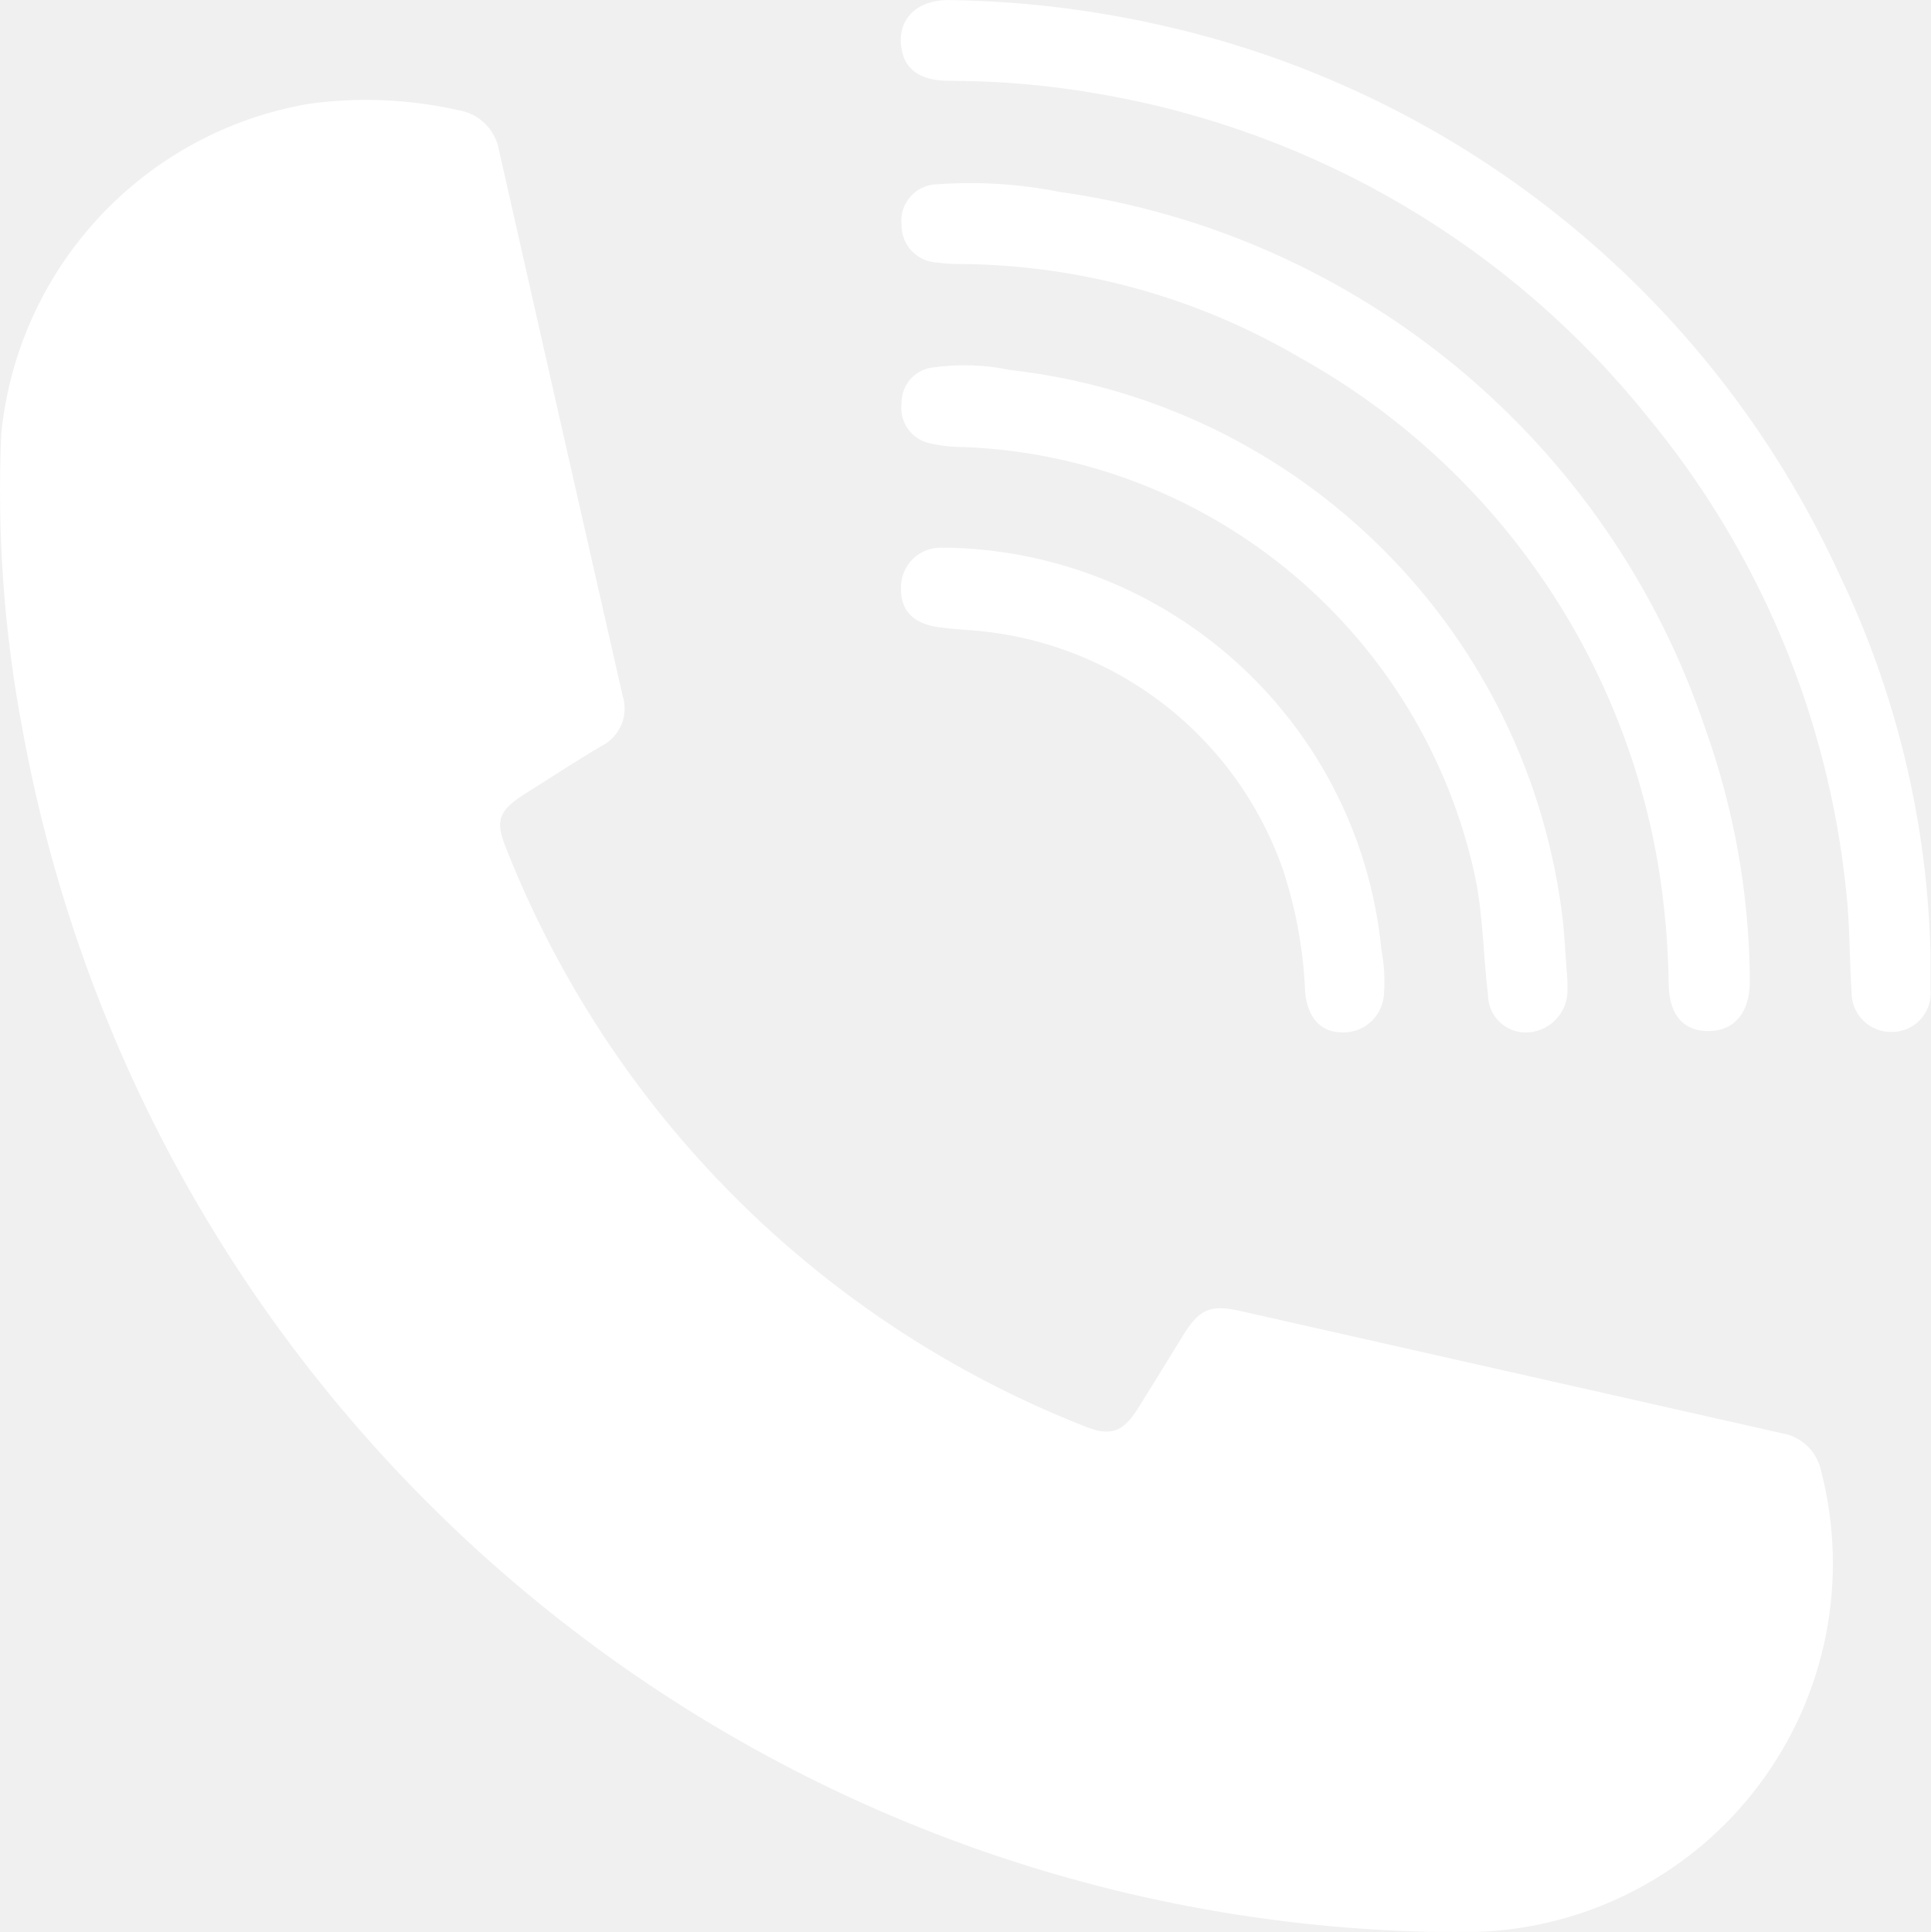
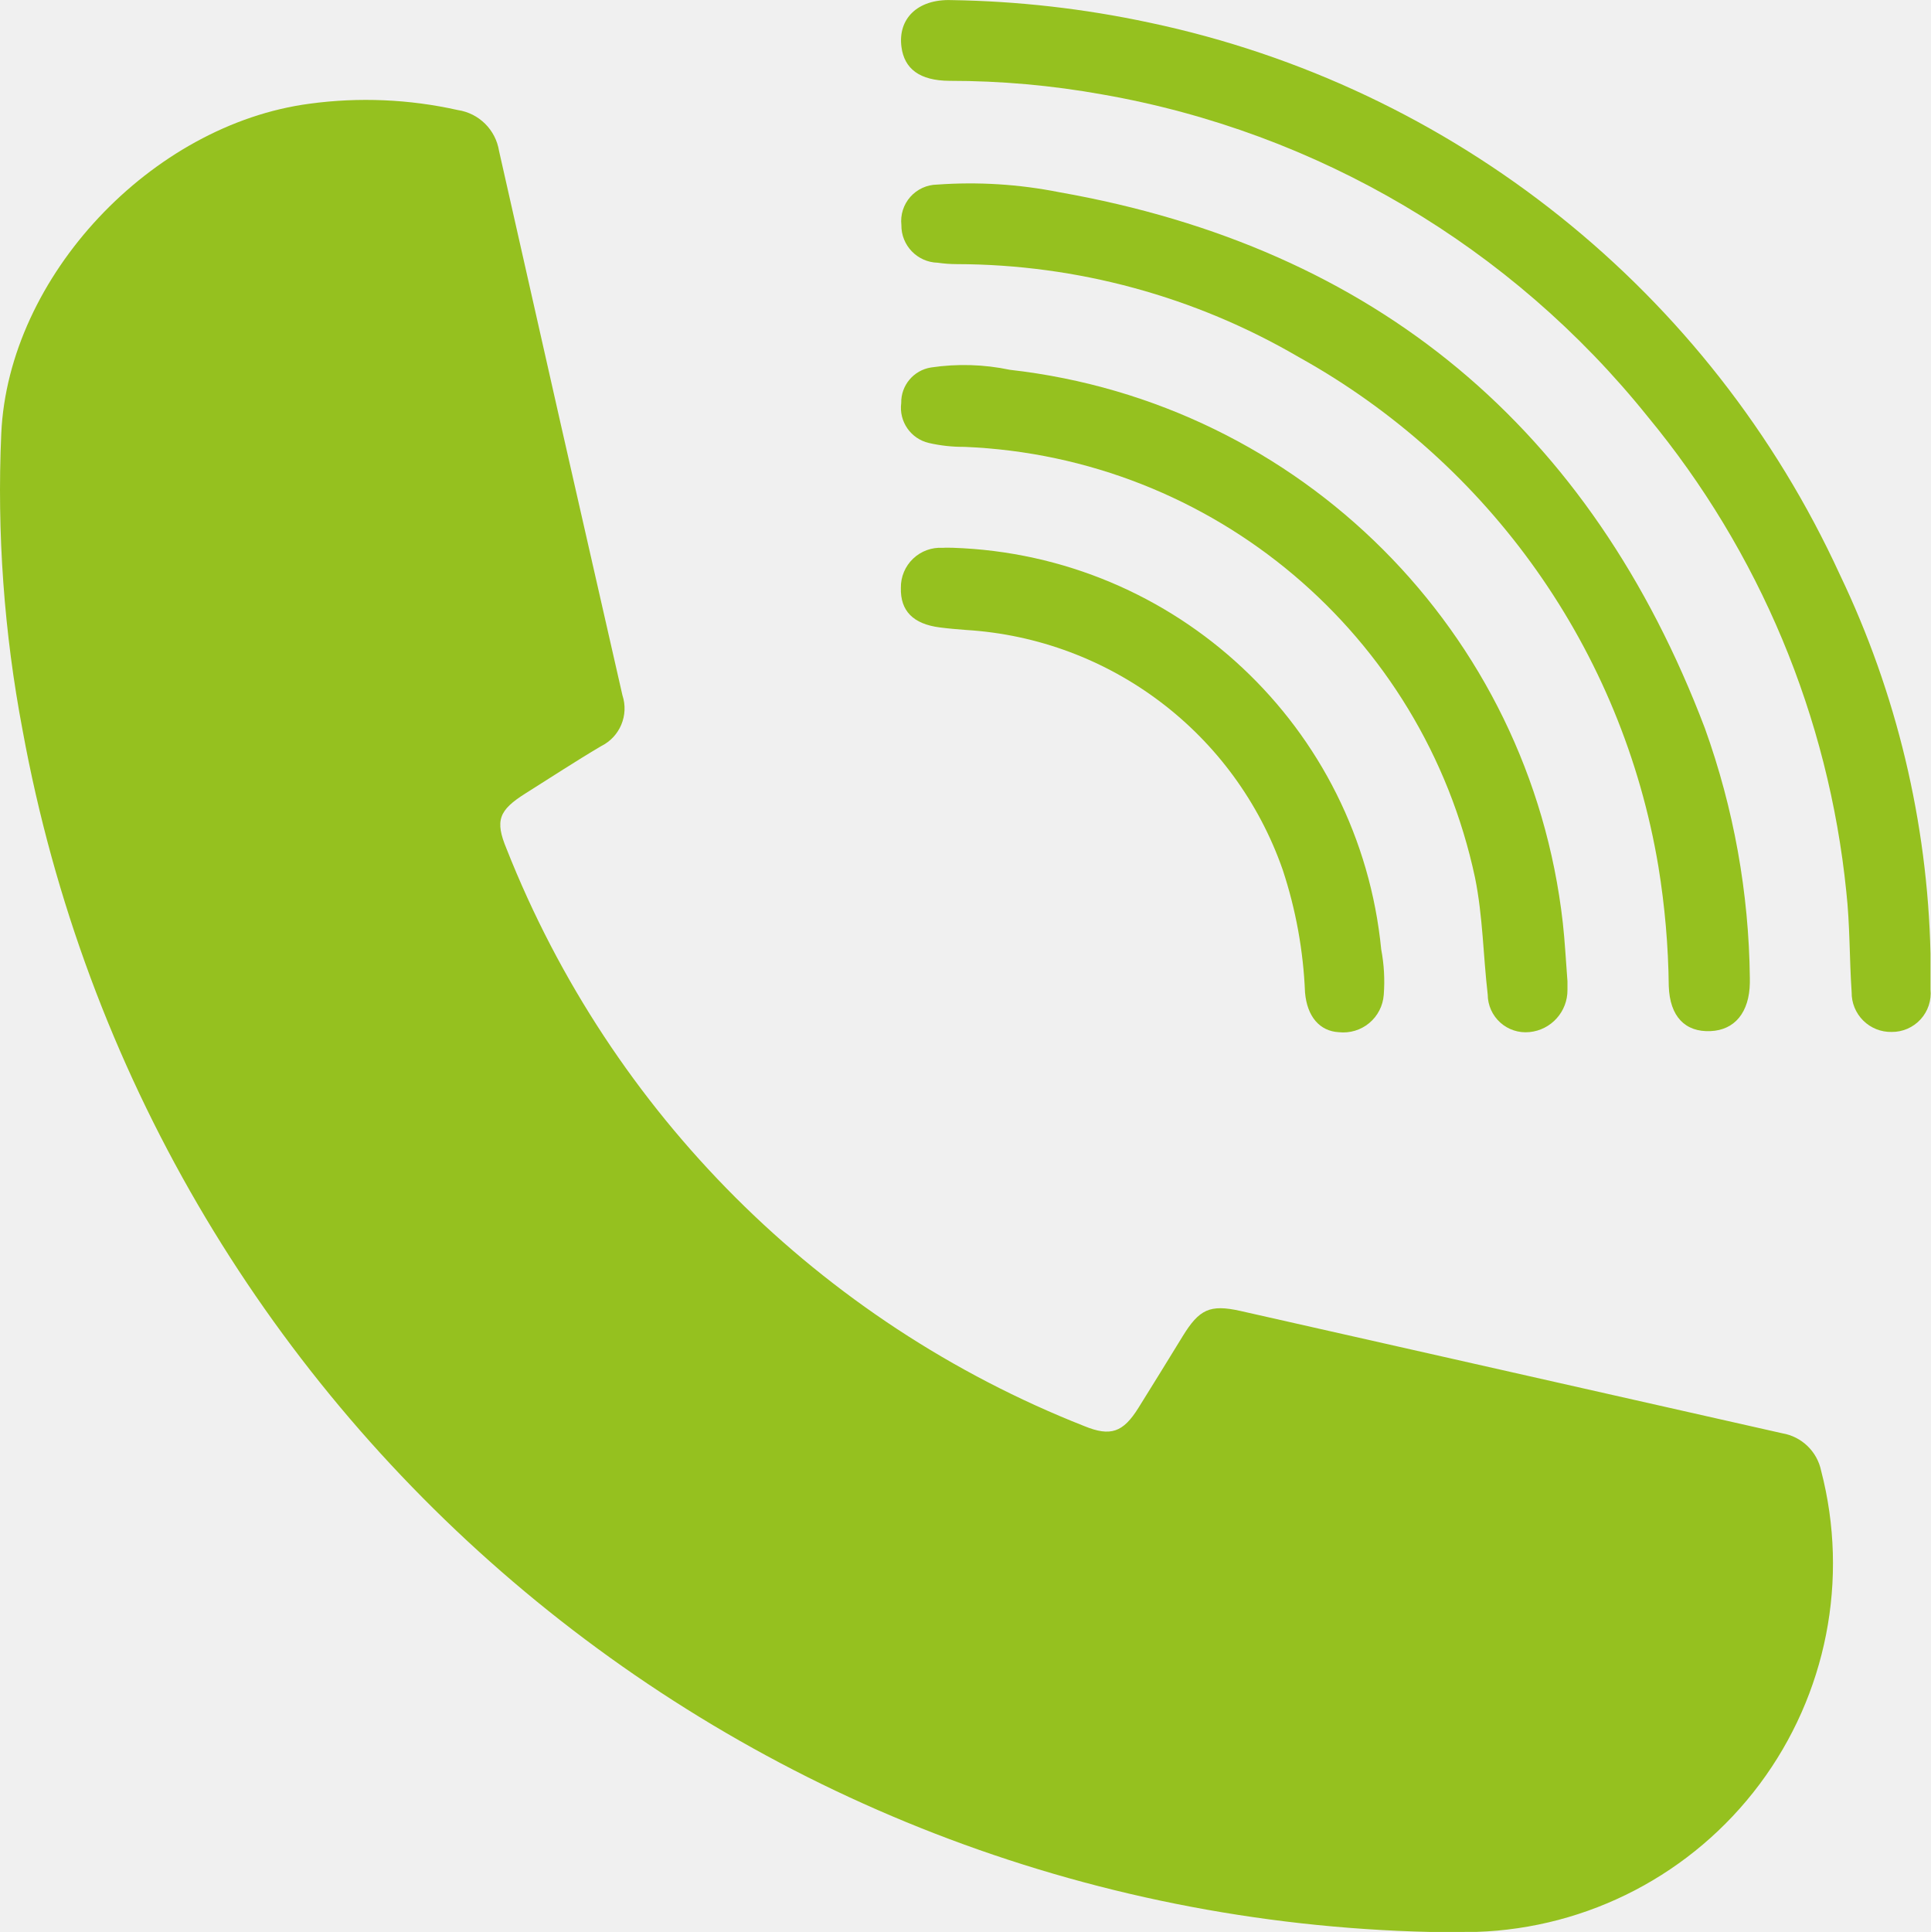
- <svg xmlns="http://www.w3.org/2000/svg" width="40.82" height="40.846" viewBox="0 0 40.82 40.846">
-   <path d="M1906.389,1067.327a30.989,30.989,0,0,1-29.772-25.4,27.143,27.143,0,0,1-.452-6.278,7.871,7.871,0,0,1,6.521-6.974,8.884,8.884,0,0,1,3.131.135,1.039,1.039,0,0,1,.875.865q1.3,5.756,2.609,11.508a.887.887,0,0,1-.449,1.074c-.541.319-1.064.664-1.6,1-.571.358-.657.575-.406,1.176a21.677,21.677,0,0,0,12.213,12.2c.559.229.823.135,1.147-.384.314-.5.624-1.009.936-1.515.351-.572.576-.679,1.217-.535q5.73,1.293,11.461,2.587a1.013,1.013,0,0,1,.823.793,7.794,7.794,0,0,1-7.291,9.749C1907.034,1067.331,1906.712,1067.327,1906.389,1067.327Z" transform="translate(-1876.138 -1026.483)" fill="#fff" />
-   <path d="M1911.365,1047.26c0,.249,0,.5,0,.759a.818.818,0,0,1-.823.9.829.829,0,0,1-.845-.839c-.048-.709-.034-1.42-.114-2.13a18.722,18.722,0,0,0-4.2-10.037,18.974,18.974,0,0,0-11.53-6.813,18.226,18.226,0,0,0-3.236-.289c-.634,0-.954-.256-1.015-.713-.081-.6.34-1.016,1.052-.994a21.567,21.567,0,0,1,4.186.476,20.783,20.783,0,0,1,14.6,11.671A19.577,19.577,0,0,1,1911.365,1047.26Z" transform="translate(-1870.546 -1027.102)" fill="#fff" />
-   <path d="M1907.543,1046.645v.1c-.01.62-.317,1-.833,1.019-.532.023-.861-.3-.882-.953a16.836,16.836,0,0,0-.219-2.53,15.174,15.174,0,0,0-7.606-10.769,14.388,14.388,0,0,0-7.23-1.965,2.778,2.778,0,0,1-.4-.03.787.787,0,0,1-.767-.8.771.771,0,0,1,.756-.855,9.668,9.668,0,0,1,2.579.16,16.891,16.891,0,0,1,13.655,11.334A16.122,16.122,0,0,1,1907.543,1046.645Z" transform="translate(-1870.544 -1025.966)" fill="#fff" />
-   <path d="M1903.687,1045.589c0,.041,0,.109,0,.176a.89.89,0,0,1-.8.9.8.8,0,0,1-.881-.793c-.1-.824-.1-1.653-.267-2.473a11.521,11.521,0,0,0-10.792-9.107,3.265,3.265,0,0,1-.754-.082.764.764,0,0,1-.586-.844.747.747,0,0,1,.632-.753,4.716,4.716,0,0,1,1.667.05,13.262,13.262,0,0,1,11.689,11.688C1903.633,1044.75,1903.653,1045.156,1903.687,1045.589Z" transform="translate(-1870.544 -1024.84)" fill="#fff" />
-   <path d="M1890.688,1035.284a9.417,9.417,0,0,1,9.065,8.492,3.64,3.64,0,0,1,.054.96.858.858,0,0,1-.95.79c-.4-.021-.668-.328-.715-.841a9.491,9.491,0,0,0-.467-2.588,7.585,7.585,0,0,0-6.7-5.076c-.185-.014-.371-.03-.556-.054-.563-.072-.835-.351-.823-.837a.834.834,0,0,1,.886-.846C1890.552,1035.28,1890.62,1035.284,1890.688,1035.284Z" transform="translate(-1870.545 -1023.703)" fill="#fff" />
+ <svg xmlns="http://www.w3.org/2000/svg" id="_521yaj" data-name="521yaj" width="60.813" height="60.852" viewBox="0 0 60.813 60.852">
+   <g id="Group_39" data-name="Group 39">
+     <path id="Path_101" data-name="Path 101" d="M1921.205,1086.3a46.167,46.167,0,0,1-44.354-37.843,40.447,40.447,0,0,1-.673-9.352c.221-4.948,4.732-9.734,9.716-10.39a13.236,13.236,0,0,1,4.664.2,1.548,1.548,0,0,1,1.3,1.288q1.93,8.576,3.887,17.145a1.322,1.322,0,0,1-.668,1.6c-.805.475-1.586.989-2.377,1.485-.85.534-.978.856-.605,1.752a32.3,32.3,0,0,0,18.195,18.18c.833.342,1.226.2,1.708-.571.468-.749.93-1.5,1.394-2.256.523-.852.858-1.012,1.813-.8q8.537,1.926,17.075,3.855a1.508,1.508,0,0,1,1.225,1.181,11.611,11.611,0,0,1-10.862,14.524C1922.167,1086.3,1921.686,1086.3,1921.205,1086.3Z" transform="translate(-1876.138 -1025.449)" fill="#95c11f" />
+     <path id="Path_102" data-name="Path 102" d="M1922.027,1057.133c0,.371,0,.751,0,1.131a1.218,1.218,0,0,1-1.225,1.341,1.234,1.234,0,0,1-1.259-1.25c-.072-1.056-.051-2.115-.169-3.174a27.891,27.891,0,0,0-6.252-14.953,28.267,28.267,0,0,0-17.177-10.15,27.149,27.149,0,0,0-4.821-.43c-.945-.006-1.421-.382-1.512-1.063-.12-.892.506-1.514,1.567-1.48a32.131,32.131,0,0,1,6.236.708,30.962,30.962,0,0,1,21.756,17.387A29.162,29.162,0,0,1,1922.027,1057.133Z" transform="translate(-1861.215 -1027.102)" fill="#95c11f" />
+     <path id="Path_103" data-name="Path 103" d="M1916.331,1054.876v.152c-.015.924-.472,1.487-1.24,1.519-.793.034-1.282-.454-1.314-1.419a25.1,25.1,0,0,0-.327-3.768,22.607,22.607,0,0,0-11.331-16.044,21.434,21.434,0,0,0-10.772-2.927,4.2,4.2,0,0,1-.6-.044,1.173,1.173,0,0,1-1.143-1.187,1.149,1.149,0,0,1,1.126-1.274,14.4,14.4,0,0,1,3.842.239c9.985,1.759,16.752,7.431,20.343,16.885A24.015,24.015,0,0,1,1916.331,1054.876Z" transform="translate(-1861.21 -1024.07)" fill="#95c11f" />
+     <path id="Path_104" data-name="Path 104" d="M1910.586,1051.977c0,.061,0,.162,0,.261a1.325,1.325,0,0,1-1.2,1.335,1.194,1.194,0,0,1-1.312-1.181c-.143-1.227-.152-2.463-.4-3.684a17.164,17.164,0,0,0-16.078-13.568,4.863,4.863,0,0,1-1.124-.122,1.138,1.138,0,0,1-.873-1.257,1.112,1.112,0,0,1,.941-1.122,7.027,7.027,0,0,1,2.484.074,19.757,19.757,0,0,1,17.415,17.413C1910.506,1050.727,1910.536,1051.332,1910.586,1051.977Z" transform="translate(-1861.21 -1021.065)" fill="#95c11f" />
+     <path id="Path_105" data-name="Path 105" d="M1891.221,1035.285a14.028,14.028,0,0,1,13.5,12.651,5.417,5.417,0,0,1,.08,1.43,1.278,1.278,0,0,1-1.415,1.177c-.6-.032-1-.489-1.065-1.252a14.14,14.14,0,0,0-.7-3.855,11.3,11.3,0,0,0-9.977-7.562c-.276-.021-.552-.044-.829-.08-.84-.108-1.244-.523-1.225-1.246a1.243,1.243,0,0,1,1.32-1.261C1891.018,1035.279,1891.12,1035.285,1891.221,1035.285Z" transform="translate(-1861.212 -1018.032)" fill="#95c11f" />
+   </g>
</svg>
